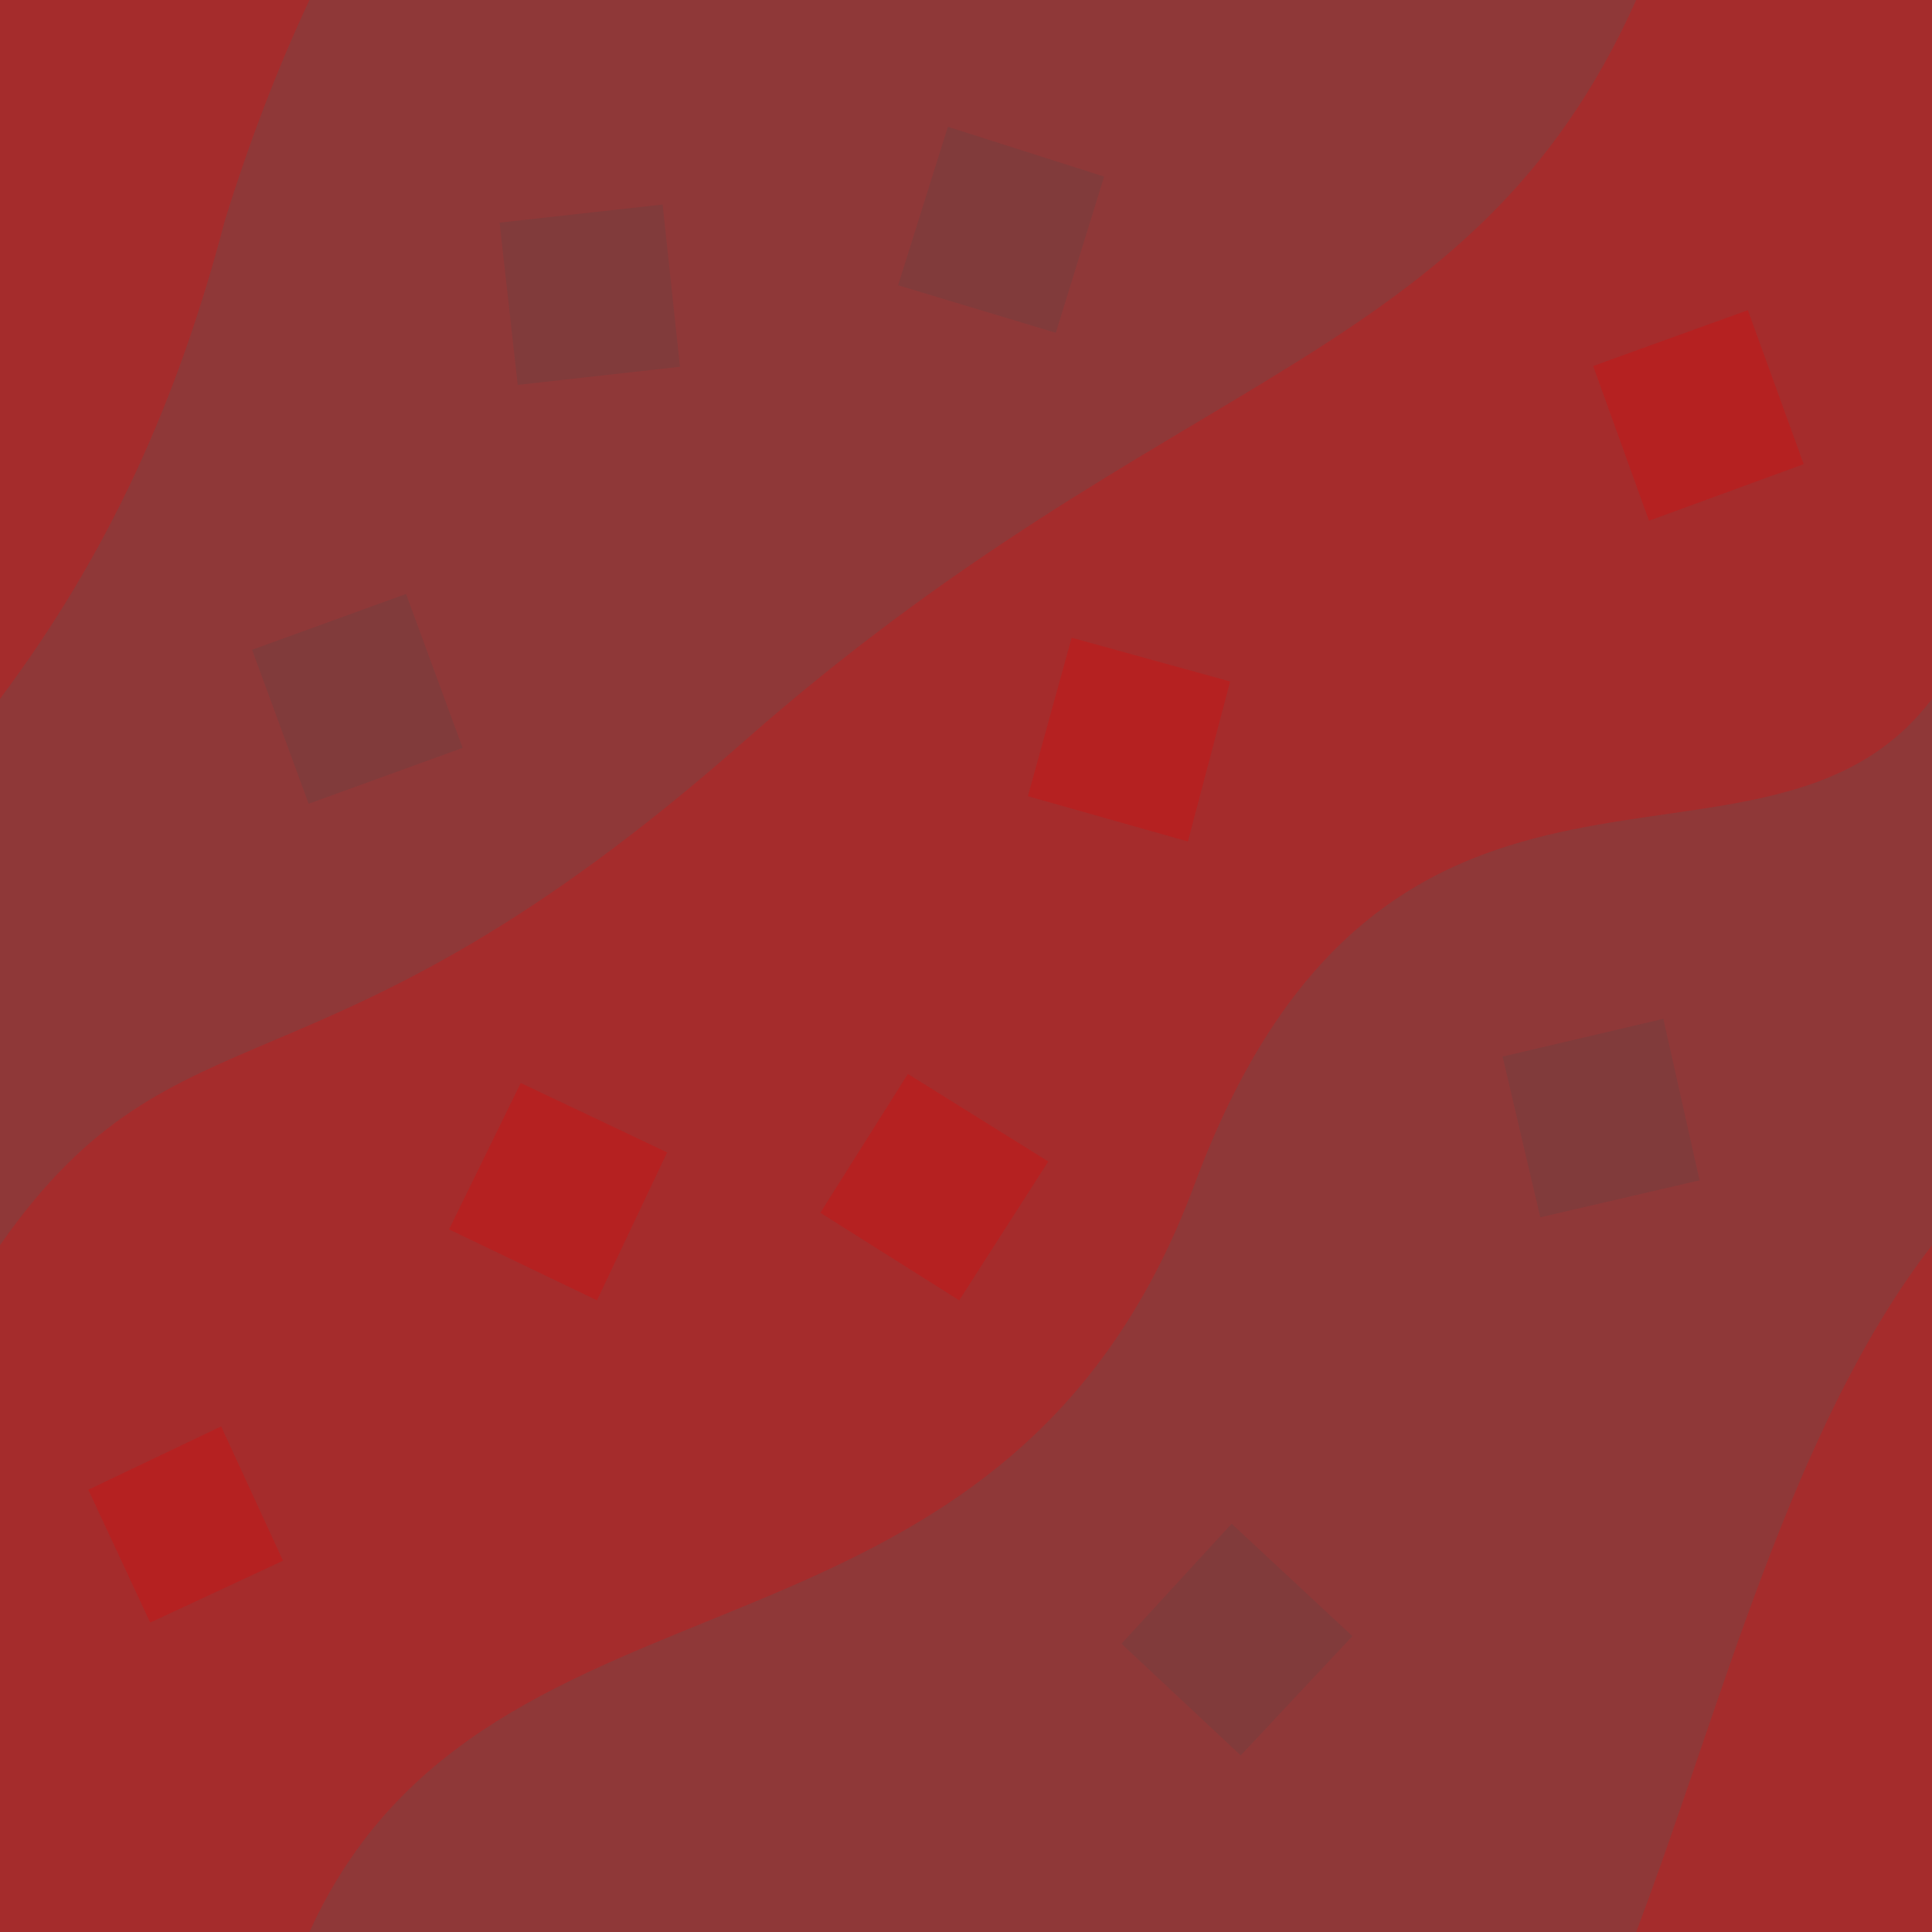
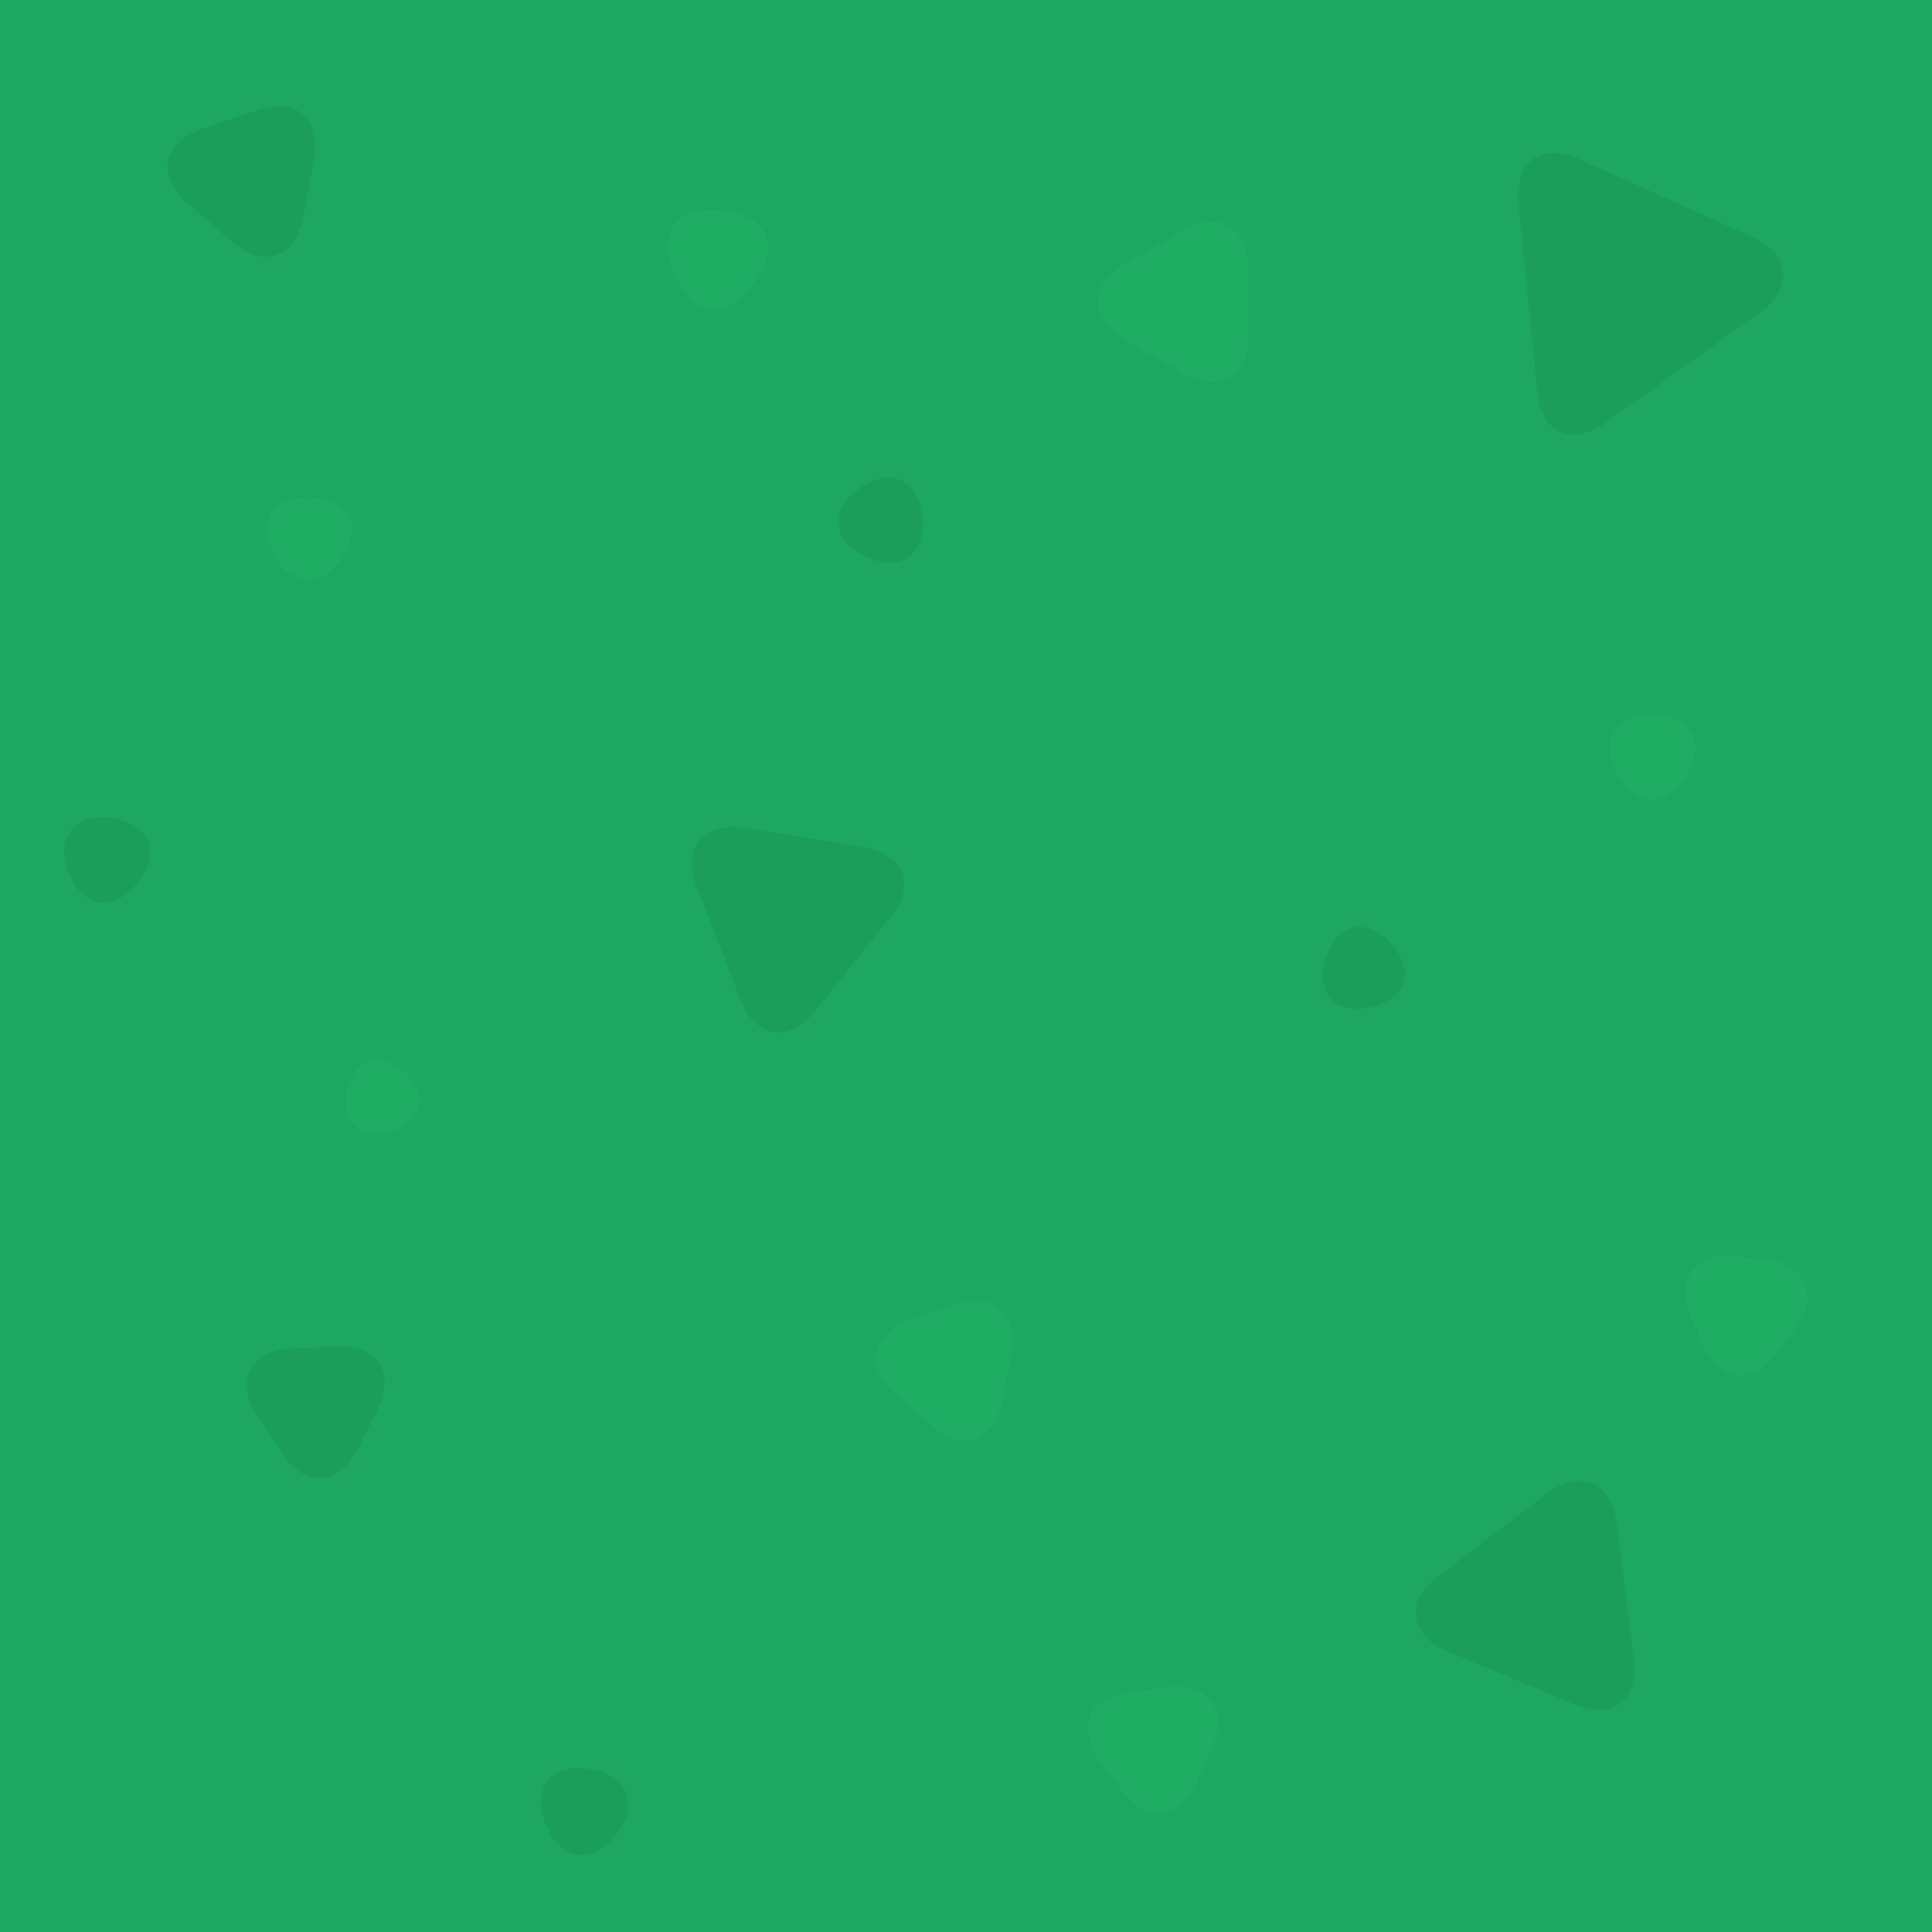
<svg xml:space="preserve" viewBox="0 0 256 256">
-   <path fill="#8f3838" d="M0 0h256v256H0z" />
-   <polyline fill="#813b3b" points="163.2,201.9 148.6,217.8 164.4,232.6 179.2,216.8 163.2,201.9" />
-   <polyline fill="#813b3b" points="225.2,156.4 220.4,135 199.1,140 204.1,161.3 225.2,156.4" />
-   <polyline fill="#813b3b" points="33.4,86.1 40.9,106.5 61.3,99.1 53.8,78.7 33.4,86.1" />
-   <polyline fill="#813b3b" points="87.8,27.1 66.2,29.5 68.6,51 90.1,48.6 87.8,27.1" />
-   <polygon fill="#813b3b" points="146.3,23.4 125.6,16.8 119,37.8 139.9,44.1" />
-   <path fill="#a52c2c" d="M256 256v-91c-18.7 24.2-27.9 61.2-39.2 91z" />
-   <path fill="#a52c2c" d="M29.8 29.2C33 18.9 36.7 9.2 41 0H0v92.6c14.3-19.1 23.5-39.3 29.8-63.4" />
-   <path fill="#a52c2c" d="M216.8 0C195.1 48.5 155 48.5 98.5 98.3S23.7 131 0 165v91h41c23.9-52.5 91.6-30 117.3-99.1s75.4-34.8 97.7-64.3V0z" />
-   <polyline fill="#b52121" points="88.4,152.7 69,143.5 59.5,162.9 79.1,172.3 88.4,152.7" />
-   <polyline fill="#b52121" points="29.3,189 11.7,197.4 19.9,215 37.5,206.8 29.3,189" />
-   <polyline fill="#b52121" points="239,61.5 231.6,41.1 211.1,48.5 218.5,69 239,61.5" />
-   <polyline fill="#b52121" points="142,84.5 136.2,105.5 157.4,111.5 163,90.3 142,84.5" />
-   <polygon fill="#b52121" points="108.7,160.7 127.1,172.3 138.9,153.9 120.3,142.3" />
+   <rect width="256" height="256" fill="#1ea761" />
+   <path fill="#1c9e5b" d="M18.2 117c-3.2 4-7.3 3.3-9.1-1.4s.8-8 5.8-7.2 6.5 4.7 3.3 8.6" />
+   <path fill="#1c9e5b" d="M216.5 219.8c.7 5.5-2.9 8.2-8 6l-16.7-7c-5.1-2.1-5.6-6.6-1.3-9.9l14.5-11c4.4-3.3 8.5-1.6 9.2 3.9z" />
+   <path fill="#1c9e5b" d="M232.2 31.4c5 2.3 5.5 6.7 1 10L212.8 56c-4.5 3.2-8.6 1.4-9.1-4.1l-2.5-25c-.5-5.5 3.1-8.1 8.1-5.8z" />
+   <path fill="#1c9e5b" d="M181.6 133.5c-4.8 1-7.4-1.9-5.9-6.6 1.5-4.6 5.4-5.5 8.7-1.8 3.2 3.6 1.9 7.4-2.8 8.4" />
+   <path fill="#1c9e5b" d="M40.2 28.8c-1.1 5.4-5.3 6.9-9.5 3.2l-5.9-5.1c-4.1-3.6-3.3-8 1.9-9.8l7.4-2.5c5.2-1.8 8.6 1.2 7.5 6.6z" />
+   <path fill="#1c9e5b" d="M108 134c-3.5 4.3-7.9 3.6-9.9-1.6l-5.8-14.9c-2-5.1.8-8.6 6.3-7.8l15.8 2.5c5.4.9 7.1 5.1 3.6 9.3z" />
+   <path fill="#1c9e5b" d="M122.2 68.5c.5 5-2.8 7.4-7.4 5.3s-5-6.2-.9-9.1 7.8-1.2 8.3 3.8" />
+   <path fill="#1c9e5b" d="M47.4 192c-2.5 4.9-7 5.2-10 .6l-3.3-5c-3-4.6-1-8.6 4.5-8.9l5.9-.3c5.5-.3 8 3.4 5.5 8.4z" />
+   <path fill="#1fad64" d="M235.5 179.2c-3.2 4.4-7.7 4-9.9-1.1l-1.5-3.5c-2.2-5 .4-8.7 5.9-8.1l3.8.4c5.5.6 7.3 4.7 4.1 9.1z" />
+   <path fill="#1fad64" d="M51.5 150c-4.3.9-6.7-1.8-5.4-5.9 1.4-4.2 4.9-4.9 7.8-1.7s1.9 6.7-2.4 7.6" />
+   <path fill="#1fad64" d="M45.3 73.9c-2.7 4.1-6.8 3.9-9-.5s0-7.8 5-7.5 6.8 3.8 4 8" />
+   <path fill="#1fad64" d="M118.7 184.7c-4.1-3.6-3.3-8 1.9-9.8l5.9-2c5.2-1.8 8.6 1.2 7.5 6.6l-1.2 6.1c-1.1 5.4-5.3 6.9-9.5 3.2z" />
+   <path fill="#1fad64" d="M99.6 37.9c-3.2 4.4-7.7 4-9.9-1.1l-.4-.8c-2.2-5 .4-8.7 5.9-8.1l.9.1c5.5.6 7.3 4.7 4.1 9.1z" />
+   <path fill="#1fad64" d="M149.1 45c-4.8-2.8-4.8-7.3 0-10l7.6-4.4c4.8-2.8 8.7-.5 8.7 5v8.8c0 5.5-3.9 7.8-8.7 5z" />
+   <path fill="#1fad64" d="M158.6 236.1c-2.2 5.1-6.6 5.6-9.9 1.2l-2.9-3.9c-3.3-4.4-1.5-8.5 3.9-9.2l4.9-.6c5.5-.7 8.2 2.9 6 8z" />
+   <path fill="#1fad64" d="M214.3 102.5c-2.4-4.4-.2-7.9 4.8-7.8s7 3.8 4.3 8.1c-2.6 4.3-6.7 4.1-9.1-.3" />
+   <path fill="#1c9e5b" d="M81.6 243.2c-3.2 4-7.4 3.4-9.3-1.5s.8-8.1 5.9-7.3 6.6 4.8 3.4 8.8" />
</svg>
